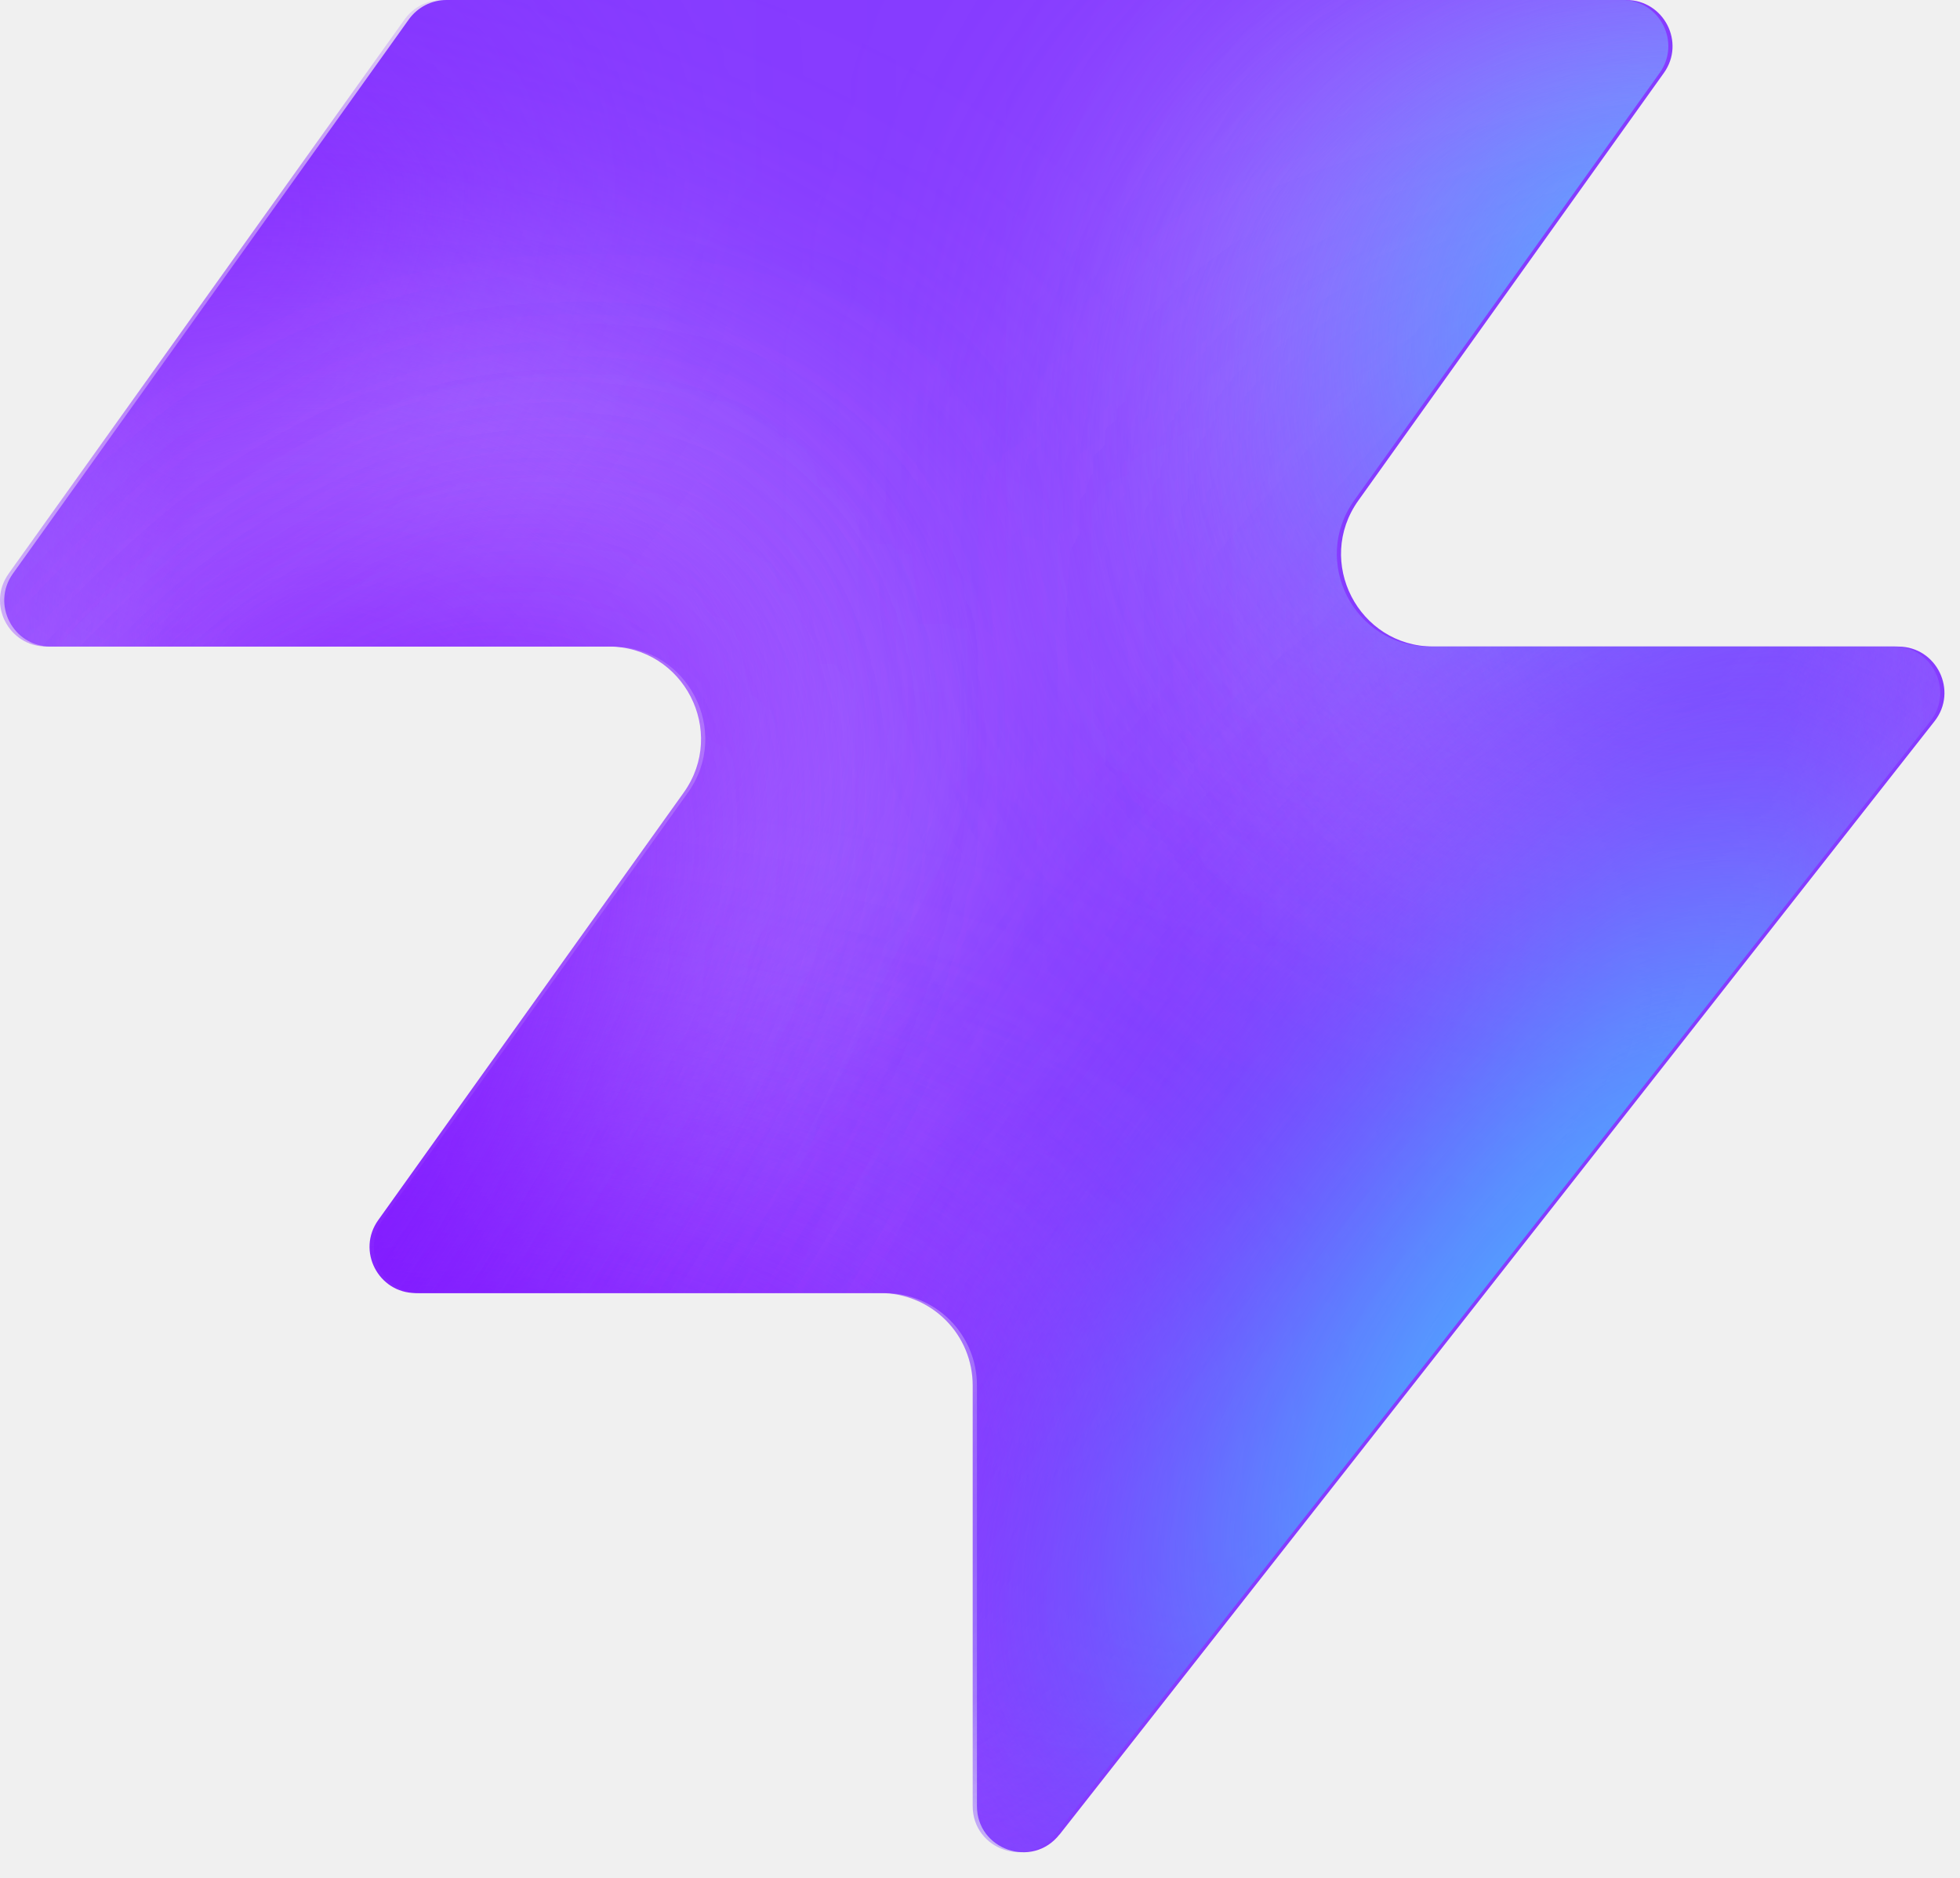
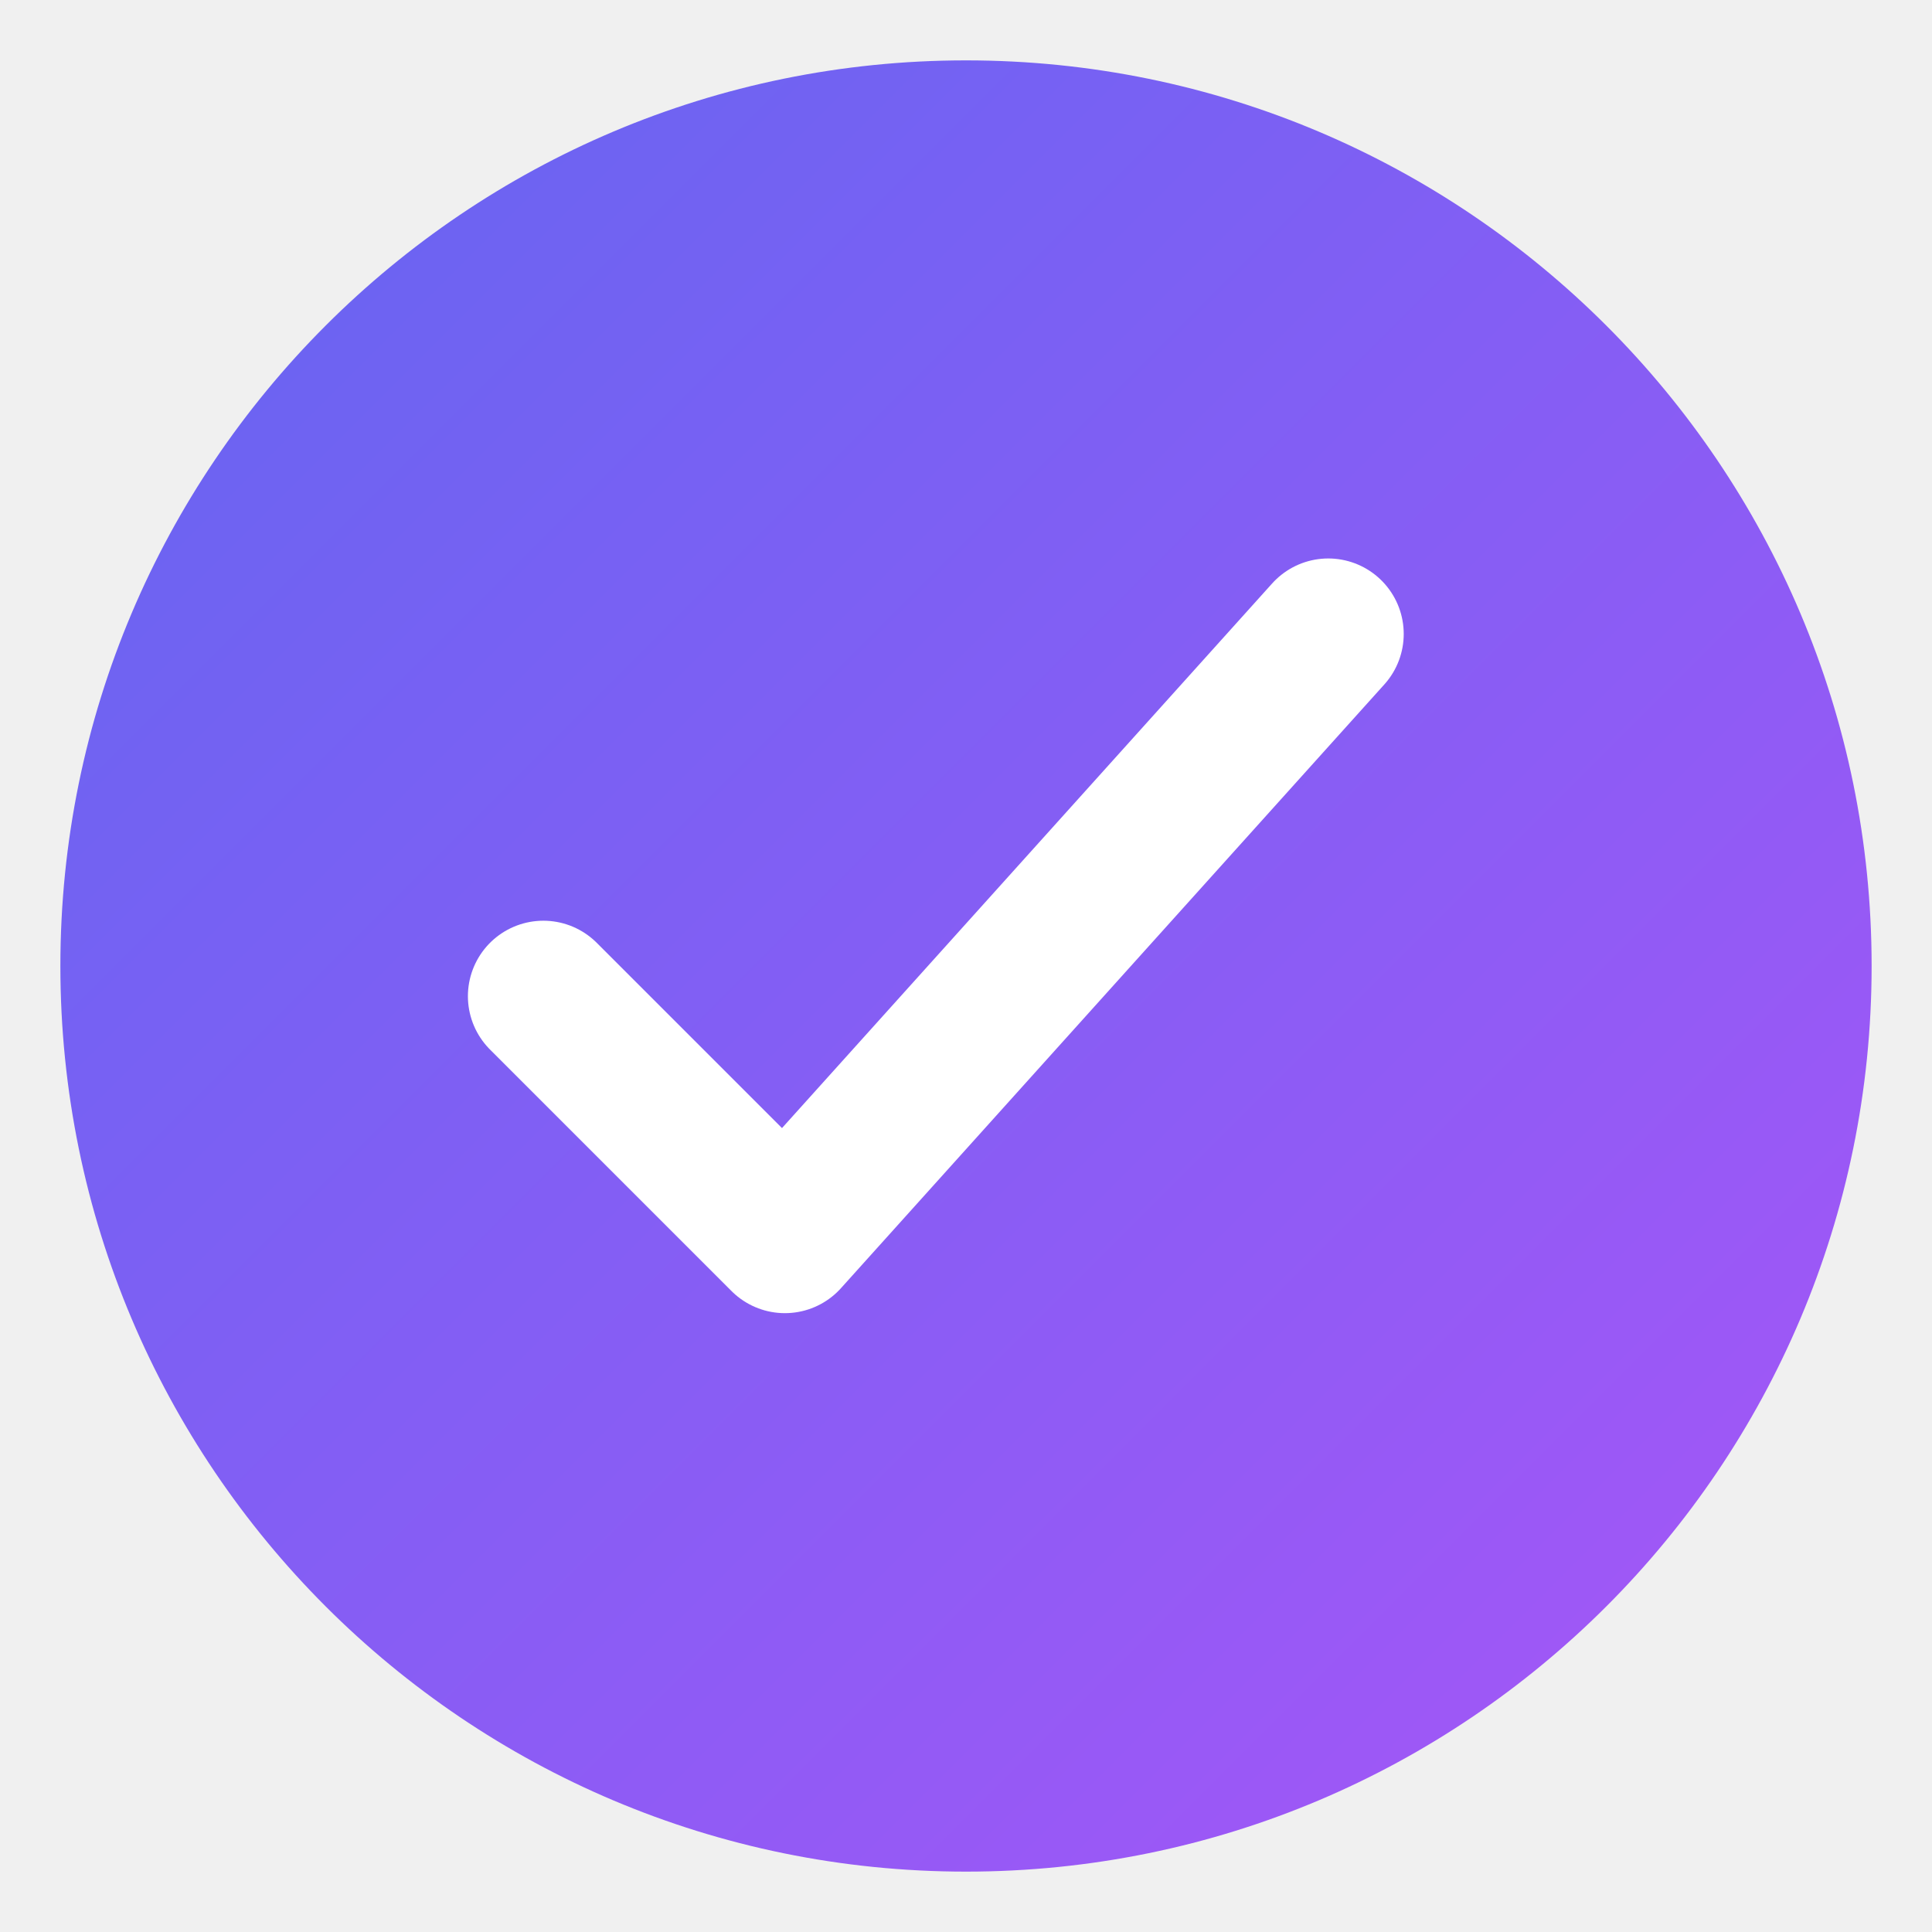
- <svg xmlns="http://www.w3.org/2000/svg" width="48" height="46" fill="none" viewBox="0 0 48 46">
-   <path fill="#863bff" d="M25.946 44.938c-.664.845-2.021.375-2.021-.698V33.937a2.26 2.26 0 0 0-2.262-2.262H10.287c-.92 0-1.456-1.04-.92-1.788l7.48-10.471c1.07-1.497 0-3.578-1.842-3.578H1.237c-.92 0-1.456-1.04-.92-1.788L10.013.474c.214-.297.556-.474.92-.474h28.894c.92 0 1.456 1.04.92 1.788l-7.48 10.471c-1.07 1.498 0 3.579 1.842 3.579h11.377c.943 0 1.473 1.088.89 1.83L25.947 44.94z" style="fill:#863bff;fill:color(display-p3 .525 .23 1);fill-opacity:1" />
-   <mask id="a" width="48" height="46" x="0" y="0" maskUnits="userSpaceOnUse" style="mask-type:alpha">
-     <path fill="#000" d="M25.842 44.938c-.664.844-2.021.375-2.021-.698V33.937a2.26 2.26 0 0 0-2.262-2.262H10.183c-.92 0-1.456-1.04-.92-1.788l7.48-10.471c1.07-1.498 0-3.579-1.842-3.579H1.133c-.92 0-1.456-1.04-.92-1.787L9.91.473c.214-.297.556-.474.92-.474h28.894c.92 0 1.456 1.04.92 1.788l-7.48 10.471c-1.07 1.498 0 3.578 1.842 3.578h11.377c.943 0 1.473 1.088.89 1.832L25.843 44.94z" style="fill:#000;fill-opacity:1" />
-   </mask>
-   <g mask="url(#a)">
-     <g filter="url(#b)">
-       <ellipse cx="5.508" cy="14.704" fill="#ede6ff" rx="5.508" ry="14.704" style="fill:#ede6ff;fill:color(display-p3 .927 .903 1);fill-opacity:1" transform="matrix(.00324 1 1 -.00324 -4.47 31.516)" />
-     </g>
-     <g filter="url(#c)">
-       <ellipse cx="10.399" cy="29.851" fill="#ede6ff" rx="10.399" ry="29.851" style="fill:#ede6ff;fill:color(display-p3 .927 .903 1);fill-opacity:1" transform="matrix(.00324 1 1 -.00324 -39.328 7.883)" />
-     </g>
-     <g filter="url(#d)">
-       <ellipse cx="5.508" cy="30.487" fill="#7e14ff" rx="5.508" ry="30.487" style="fill:#7e14ff;fill:color(display-p3 .492 .077 1);fill-opacity:1" transform="rotate(89.814 -25.913 -14.639)scale(1 -1)" />
-     </g>
-     <g filter="url(#e)">
-       <ellipse cx="5.508" cy="30.599" fill="#7e14ff" rx="5.508" ry="30.599" style="fill:#7e14ff;fill:color(display-p3 .492 .077 1);fill-opacity:1" transform="rotate(89.814 -32.644 -3.334)scale(1 -1)" />
-     </g>
-     <g filter="url(#f)">
-       <ellipse cx="5.508" cy="30.599" fill="#7e14ff" rx="5.508" ry="30.599" style="fill:#7e14ff;fill:color(display-p3 .492 .077 1);fill-opacity:1" transform="matrix(.00324 1 1 -.00324 -34.34 30.47)" />
-     </g>
-     <g filter="url(#g)">
-       <ellipse cx="14.072" cy="22.078" fill="#ede6ff" rx="14.072" ry="22.078" style="fill:#ede6ff;fill:color(display-p3 .927 .903 1);fill-opacity:1" transform="rotate(93.35 24.506 48.493)scale(-1 1)" />
-     </g>
-     <g filter="url(#h)">
-       <ellipse cx="3.47" cy="21.501" fill="#7e14ff" rx="3.47" ry="21.501" style="fill:#7e14ff;fill:color(display-p3 .492 .077 1);fill-opacity:1" transform="rotate(89.009 28.708 47.59)scale(-1 1)" />
-     </g>
-     <g filter="url(#i)">
-       <ellipse cx="3.47" cy="21.501" fill="#7e14ff" rx="3.47" ry="21.501" style="fill:#7e14ff;fill:color(display-p3 .492 .077 1);fill-opacity:1" transform="rotate(89.009 28.708 47.59)scale(-1 1)" />
-     </g>
-     <g filter="url(#j)">
-       <ellipse cx=".387" cy="8.972" fill="#7e14ff" rx="4.407" ry="29.108" style="fill:#7e14ff;fill:color(display-p3 .492 .077 1);fill-opacity:1" transform="rotate(39.51 .387 8.972)" />
-     </g>
-     <g filter="url(#k)">
-       <ellipse cx="47.523" cy="-6.092" fill="#7e14ff" rx="4.407" ry="29.108" style="fill:#7e14ff;fill:color(display-p3 .492 .077 1);fill-opacity:1" transform="rotate(37.892 47.523 -6.092)" />
-     </g>
-     <g filter="url(#l)">
-       <ellipse cx="41.412" cy="6.333" fill="#47bfff" rx="5.971" ry="9.665" style="fill:#47bfff;fill:color(display-p3 .28 .748 1);fill-opacity:1" transform="rotate(37.892 41.412 6.333)" />
-     </g>
-     <g filter="url(#m)">
-       <ellipse cx="-1.879" cy="38.332" fill="#7e14ff" rx="4.407" ry="29.108" style="fill:#7e14ff;fill:color(display-p3 .492 .077 1);fill-opacity:1" transform="rotate(37.892 -1.88 38.332)" />
-     </g>
-     <g filter="url(#n)">
-       <ellipse cx="-1.879" cy="38.332" fill="#7e14ff" rx="4.407" ry="29.108" style="fill:#7e14ff;fill:color(display-p3 .492 .077 1);fill-opacity:1" transform="rotate(37.892 -1.88 38.332)" />
-     </g>
-     <g filter="url(#o)">
-       <ellipse cx="35.651" cy="29.907" fill="#7e14ff" rx="4.407" ry="29.108" style="fill:#7e14ff;fill:color(display-p3 .492 .077 1);fill-opacity:1" transform="rotate(37.892 35.651 29.907)" />
-     </g>
-     <g filter="url(#p)">
-       <ellipse cx="38.418" cy="32.4" fill="#47bfff" rx="5.971" ry="15.297" style="fill:#47bfff;fill:color(display-p3 .28 .748 1);fill-opacity:1" transform="rotate(37.892 38.418 32.4)" />
-     </g>
-   </g>
+ <svg xmlns="http://www.w3.org/2000/svg" viewBox="0 0 64 64">
  <defs>
-     <filter id="b" width="60.045" height="41.654" x="-19.77" y="16.149" color-interpolation-filters="sRGB" filterUnits="userSpaceOnUse">
-       <feFlood flood-opacity="0" result="BackgroundImageFix" />
-       <feBlend in="SourceGraphic" in2="BackgroundImageFix" result="shape" />
-       <feGaussianBlur result="effect1_foregroundBlur_2002_17158" stdDeviation="7.659" />
-     </filter>
-     <filter id="c" width="90.34" height="51.437" x="-54.613" y="-7.533" color-interpolation-filters="sRGB" filterUnits="userSpaceOnUse">
-       <feFlood flood-opacity="0" result="BackgroundImageFix" />
-       <feBlend in="SourceGraphic" in2="BackgroundImageFix" result="shape" />
-       <feGaussianBlur result="effect1_foregroundBlur_2002_17158" stdDeviation="7.659" />
-     </filter>
-     <filter id="d" width="79.355" height="29.4" x="-49.64" y="2.03" color-interpolation-filters="sRGB" filterUnits="userSpaceOnUse">
-       <feFlood flood-opacity="0" result="BackgroundImageFix" />
-       <feBlend in="SourceGraphic" in2="BackgroundImageFix" result="shape" />
-       <feGaussianBlur result="effect1_foregroundBlur_2002_17158" stdDeviation="4.596" />
-     </filter>
-     <filter id="e" width="79.579" height="29.4" x="-45.045" y="20.029" color-interpolation-filters="sRGB" filterUnits="userSpaceOnUse">
-       <feFlood flood-opacity="0" result="BackgroundImageFix" />
-       <feBlend in="SourceGraphic" in2="BackgroundImageFix" result="shape" />
-       <feGaussianBlur result="effect1_foregroundBlur_2002_17158" stdDeviation="4.596" />
-     </filter>
-     <filter id="f" width="79.579" height="29.4" x="-43.513" y="21.178" color-interpolation-filters="sRGB" filterUnits="userSpaceOnUse">
-       <feFlood flood-opacity="0" result="BackgroundImageFix" />
-       <feBlend in="SourceGraphic" in2="BackgroundImageFix" result="shape" />
-       <feGaussianBlur result="effect1_foregroundBlur_2002_17158" stdDeviation="4.596" />
-     </filter>
-     <filter id="g" width="74.749" height="58.852" x="15.756" y="-17.901" color-interpolation-filters="sRGB" filterUnits="userSpaceOnUse">
-       <feFlood flood-opacity="0" result="BackgroundImageFix" />
-       <feBlend in="SourceGraphic" in2="BackgroundImageFix" result="shape" />
-       <feGaussianBlur result="effect1_foregroundBlur_2002_17158" stdDeviation="7.659" />
-     </filter>
-     <filter id="h" width="61.377" height="25.362" x="23.548" y="2.284" color-interpolation-filters="sRGB" filterUnits="userSpaceOnUse">
-       <feFlood flood-opacity="0" result="BackgroundImageFix" />
-       <feBlend in="SourceGraphic" in2="BackgroundImageFix" result="shape" />
-       <feGaussianBlur result="effect1_foregroundBlur_2002_17158" stdDeviation="4.596" />
-     </filter>
-     <filter id="i" width="61.377" height="25.362" x="23.548" y="2.284" color-interpolation-filters="sRGB" filterUnits="userSpaceOnUse">
-       <feFlood flood-opacity="0" result="BackgroundImageFix" />
-       <feBlend in="SourceGraphic" in2="BackgroundImageFix" result="shape" />
-       <feGaussianBlur result="effect1_foregroundBlur_2002_17158" stdDeviation="4.596" />
-     </filter>
-     <filter id="j" width="56.045" height="63.649" x="-27.636" y="-22.853" color-interpolation-filters="sRGB" filterUnits="userSpaceOnUse">
-       <feFlood flood-opacity="0" result="BackgroundImageFix" />
-       <feBlend in="SourceGraphic" in2="BackgroundImageFix" result="shape" />
-       <feGaussianBlur result="effect1_foregroundBlur_2002_17158" stdDeviation="4.596" />
-     </filter>
-     <filter id="k" width="54.814" height="64.646" x="20.116" y="-38.415" color-interpolation-filters="sRGB" filterUnits="userSpaceOnUse">
-       <feFlood flood-opacity="0" result="BackgroundImageFix" />
-       <feBlend in="SourceGraphic" in2="BackgroundImageFix" result="shape" />
-       <feGaussianBlur result="effect1_foregroundBlur_2002_17158" stdDeviation="4.596" />
-     </filter>
-     <filter id="l" width="33.541" height="35.313" x="24.641" y="-11.323" color-interpolation-filters="sRGB" filterUnits="userSpaceOnUse">
-       <feFlood flood-opacity="0" result="BackgroundImageFix" />
-       <feBlend in="SourceGraphic" in2="BackgroundImageFix" result="shape" />
-       <feGaussianBlur result="effect1_foregroundBlur_2002_17158" stdDeviation="4.596" />
-     </filter>
-     <filter id="m" width="54.814" height="64.646" x="-29.286" y="6.009" color-interpolation-filters="sRGB" filterUnits="userSpaceOnUse">
-       <feFlood flood-opacity="0" result="BackgroundImageFix" />
-       <feBlend in="SourceGraphic" in2="BackgroundImageFix" result="shape" />
-       <feGaussianBlur result="effect1_foregroundBlur_2002_17158" stdDeviation="4.596" />
-     </filter>
-     <filter id="n" width="54.814" height="64.646" x="-29.286" y="6.009" color-interpolation-filters="sRGB" filterUnits="userSpaceOnUse">
-       <feFlood flood-opacity="0" result="BackgroundImageFix" />
-       <feBlend in="SourceGraphic" in2="BackgroundImageFix" result="shape" />
-       <feGaussianBlur result="effect1_foregroundBlur_2002_17158" stdDeviation="4.596" />
-     </filter>
-     <filter id="o" width="54.814" height="64.646" x="8.244" y="-2.416" color-interpolation-filters="sRGB" filterUnits="userSpaceOnUse">
-       <feFlood flood-opacity="0" result="BackgroundImageFix" />
-       <feBlend in="SourceGraphic" in2="BackgroundImageFix" result="shape" />
-       <feGaussianBlur result="effect1_foregroundBlur_2002_17158" stdDeviation="4.596" />
-     </filter>
-     <filter id="p" width="39.409" height="43.623" x="18.713" y="10.588" color-interpolation-filters="sRGB" filterUnits="userSpaceOnUse">
-       <feFlood flood-opacity="0" result="BackgroundImageFix" />
-       <feBlend in="SourceGraphic" in2="BackgroundImageFix" result="shape" />
-       <feGaussianBlur result="effect1_foregroundBlur_2002_17158" stdDeviation="4.596" />
-     </filter>
+     <linearGradient id="grad" x1="0%" y1="0%" x2="100%" y2="100%">
+       <stop offset="0%" style="stop-color:#6366f1" />
+       <stop offset="100%" style="stop-color:#a855f7" />
+     </linearGradient>
  </defs>
+   <circle cx="32" cy="32" r="30" fill="url(#grad)" />
+   <path d="M18 33l8 8 18-20" fill="none" stroke="white" stroke-width="5" stroke-linecap="round" stroke-linejoin="round" />
</svg>
